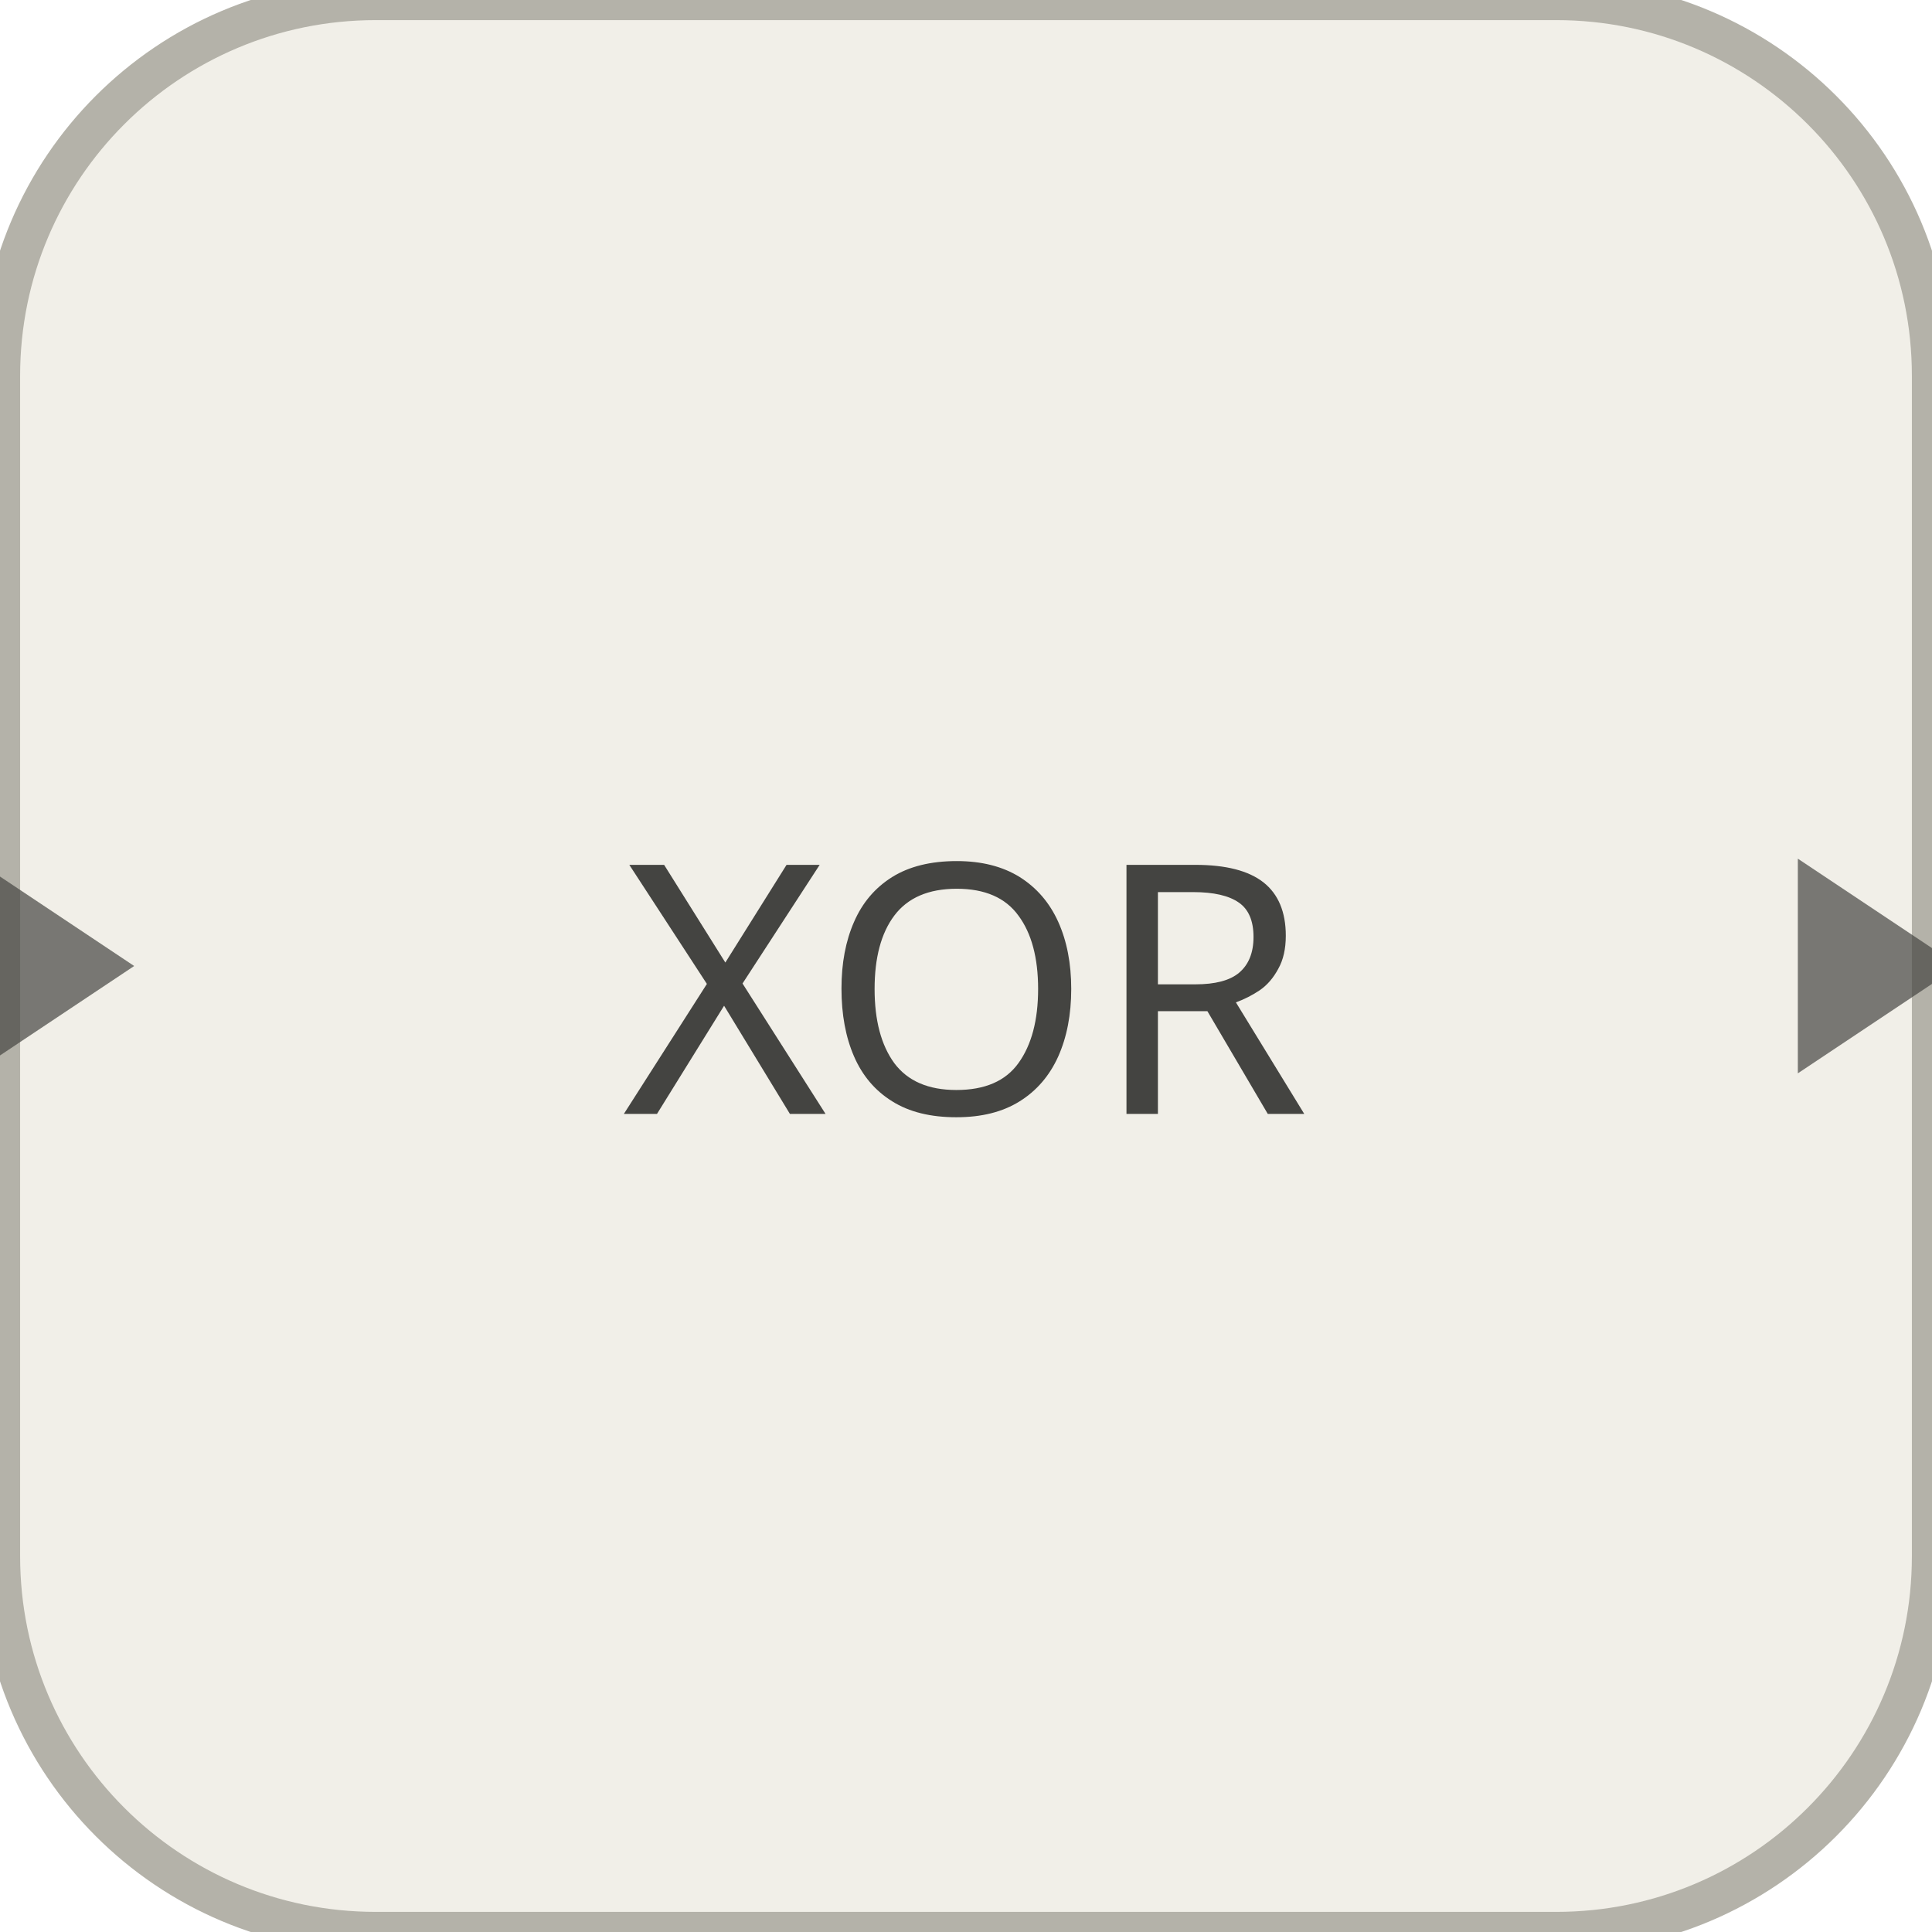
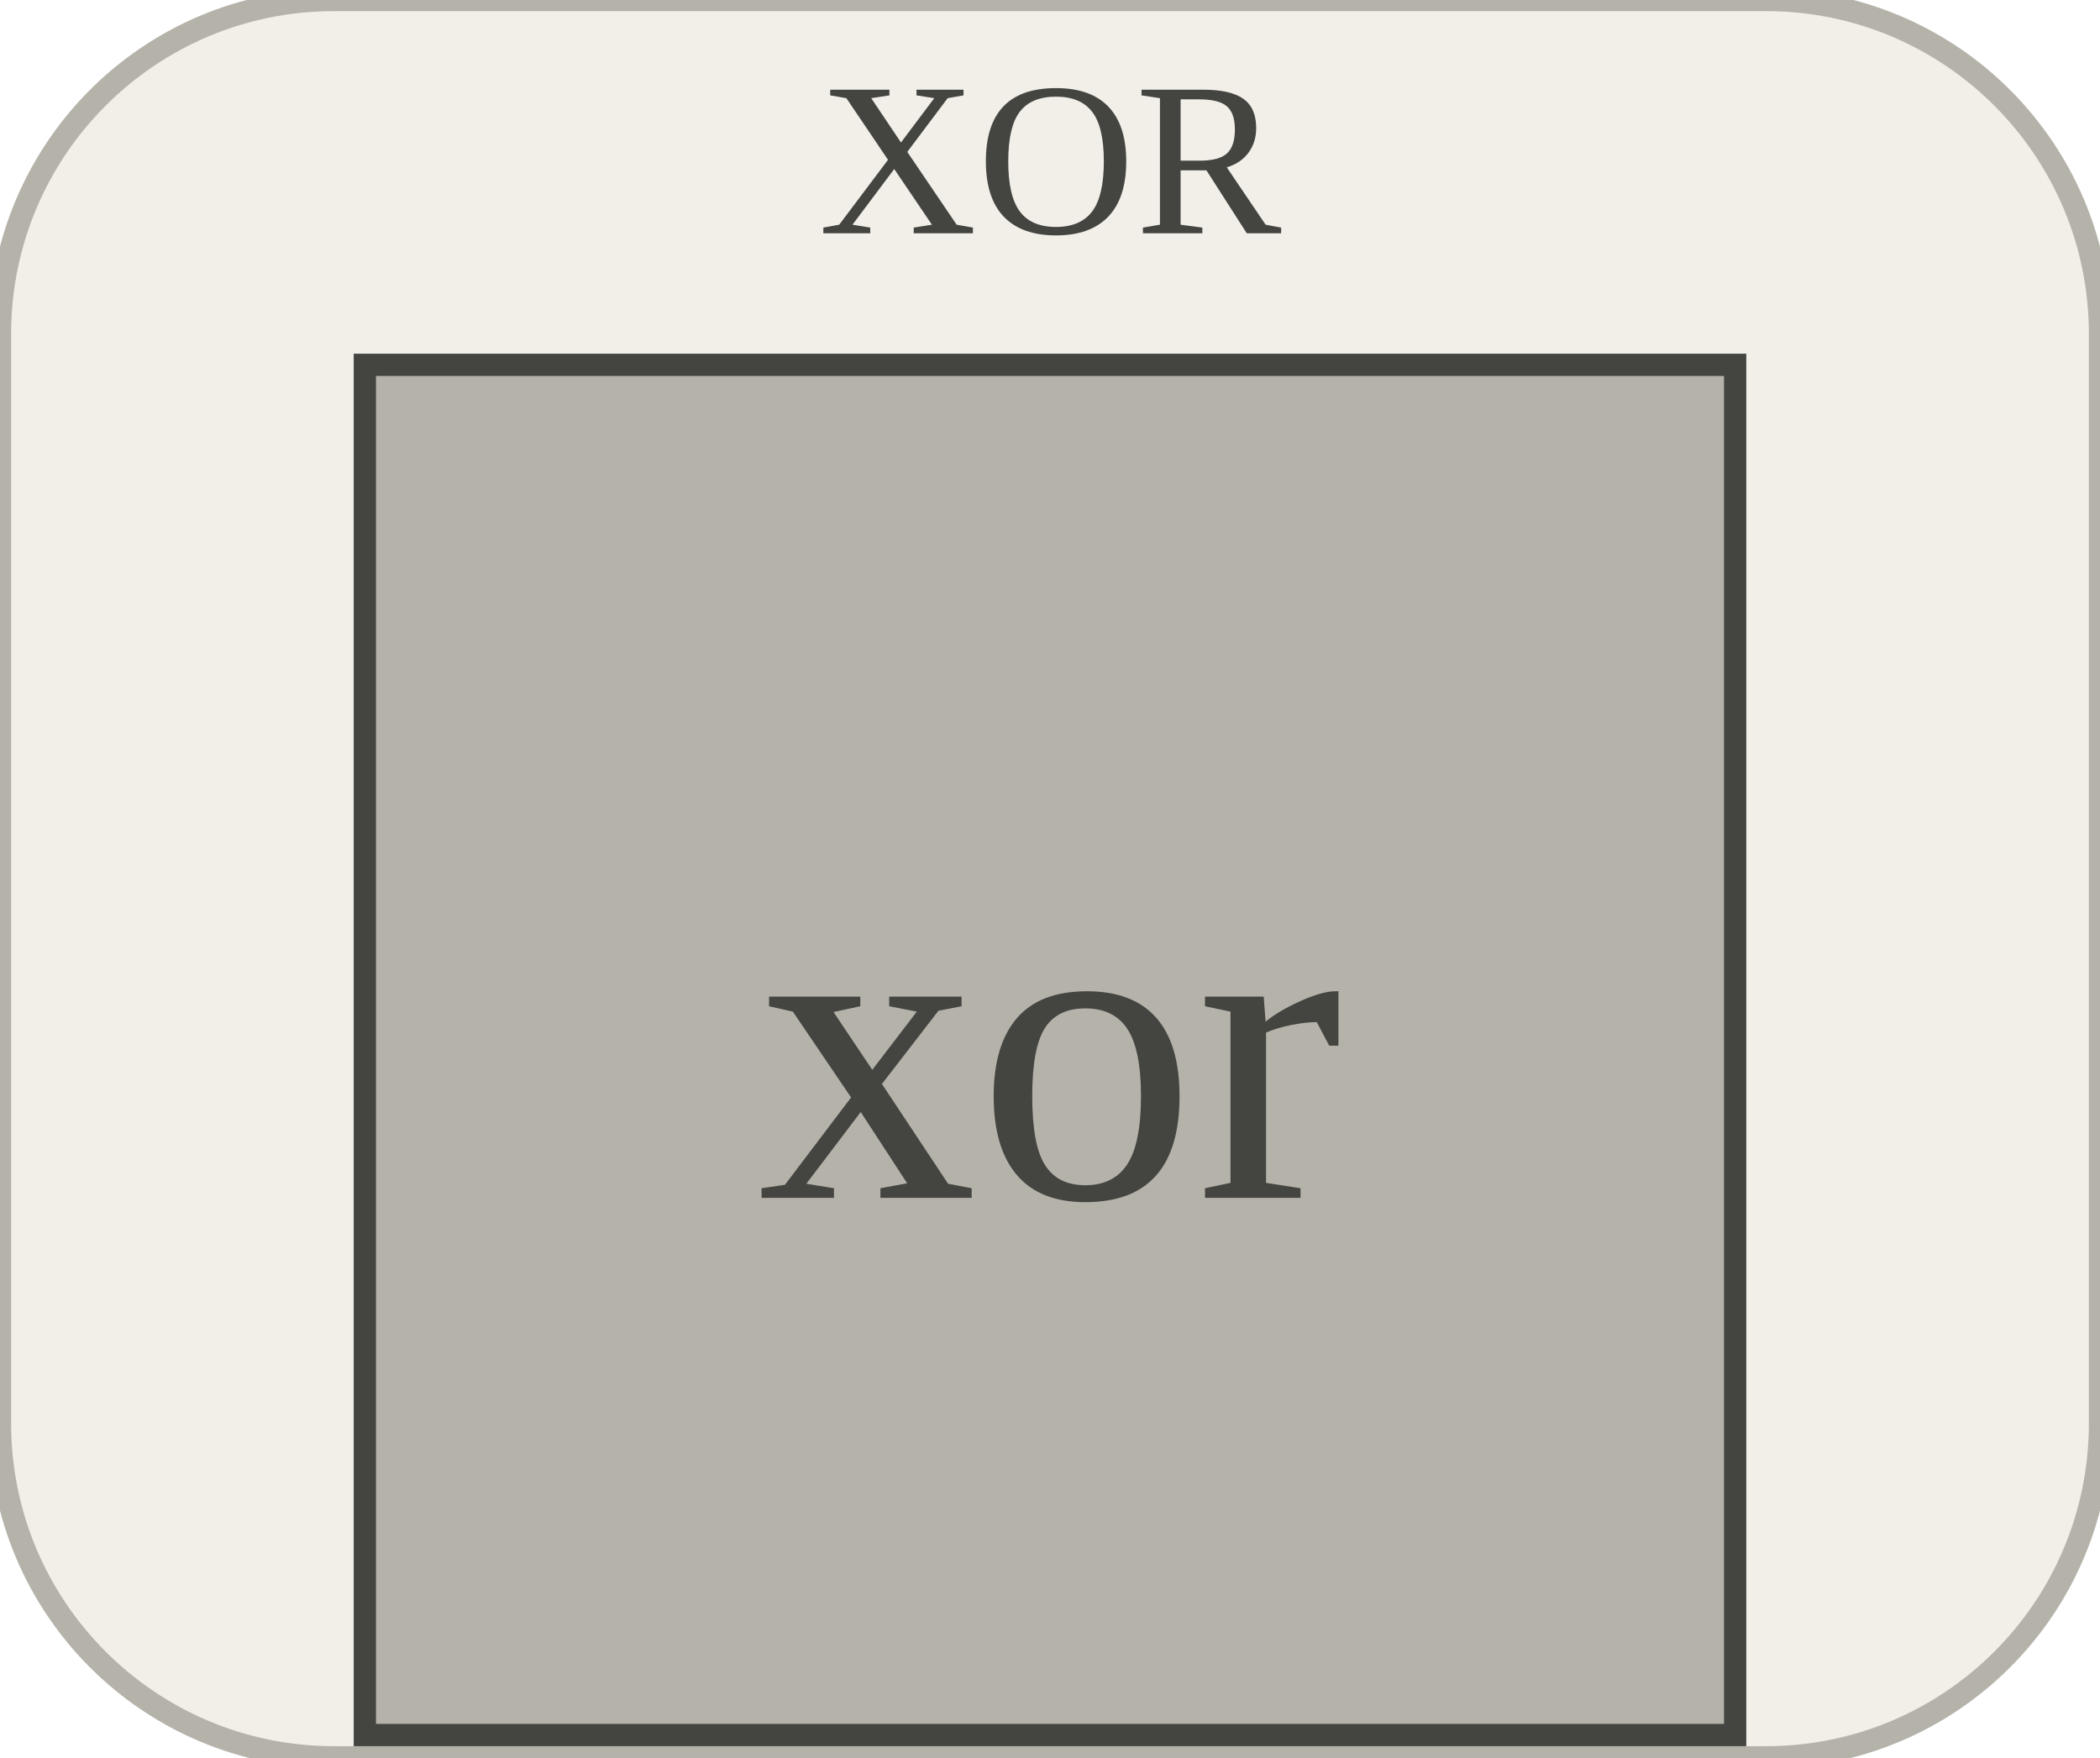
- <svg xmlns="http://www.w3.org/2000/svg" viewBox="0 0 72 72" width="72" height="72">
-   <rect width="72" height="72" rx="14" fill="#F1EFE8" stroke="#B4B2A9" stroke-width="1.5" />
-   <text x="36" y="37" text-anchor="middle" dominant-baseline="middle" font-family="sans-serif" font-size="13" font-weight="500" font-style="normal" fill="#444441">XOR</text>
-   <polygon points="-1,32 -1,40 5,36" fill="#444441" opacity="0.7" />
-   <polygon points="67,32 67,40 73,36" fill="#444441" opacity="0.7" />
+ <svg xmlns="http://www.w3.org/2000/svg" width="306.5" height="256.5" viewBox="-153.25 -153.25 306.5 256.5">
+   <rect x="-153.25" y="-153.25" width="306.5" height="256.5" rx="48.735" fill="#F1EFE8" stroke="#B4B2A9" stroke-width="3.25" />
+   <g transform="matrix(1 0 0 -1 0 0)">
+     <rect x="-100" y="-100" width="200" height="200" fill="#B4B2A9" stroke="#444441" stroke-width="3.25" />
+     <g transform="translate(0,130) scale(1,-1)">
+       <text x="0" y="0" text-anchor="middle" dominant-baseline="central" font-size="32" fill="#444441">XOR</text>
+     </g>
+     <ellipse cx="-78" cy="0" rx="7" ry="7" fill="#B4B2A9" stroke="#B4B2A9" stroke-width="3.25" />
+     <ellipse cx="-78" cy="-81" rx="7" ry="7" fill="#B4B2A9" stroke="#B4B2A9" stroke-width="3.25" />
+     <ellipse cx="78" cy="0" rx="7" ry="7" fill="#B4B2A9" stroke="#B4B2A9" stroke-width="3.25" />
+     <g transform="translate(0,0) scale(1,-1)">
+       <text x="0" y="0" text-anchor="middle" dominant-baseline="central" font-size="64" fill="#444441">xor</text>
+     </g>
+   </g>
</svg>
